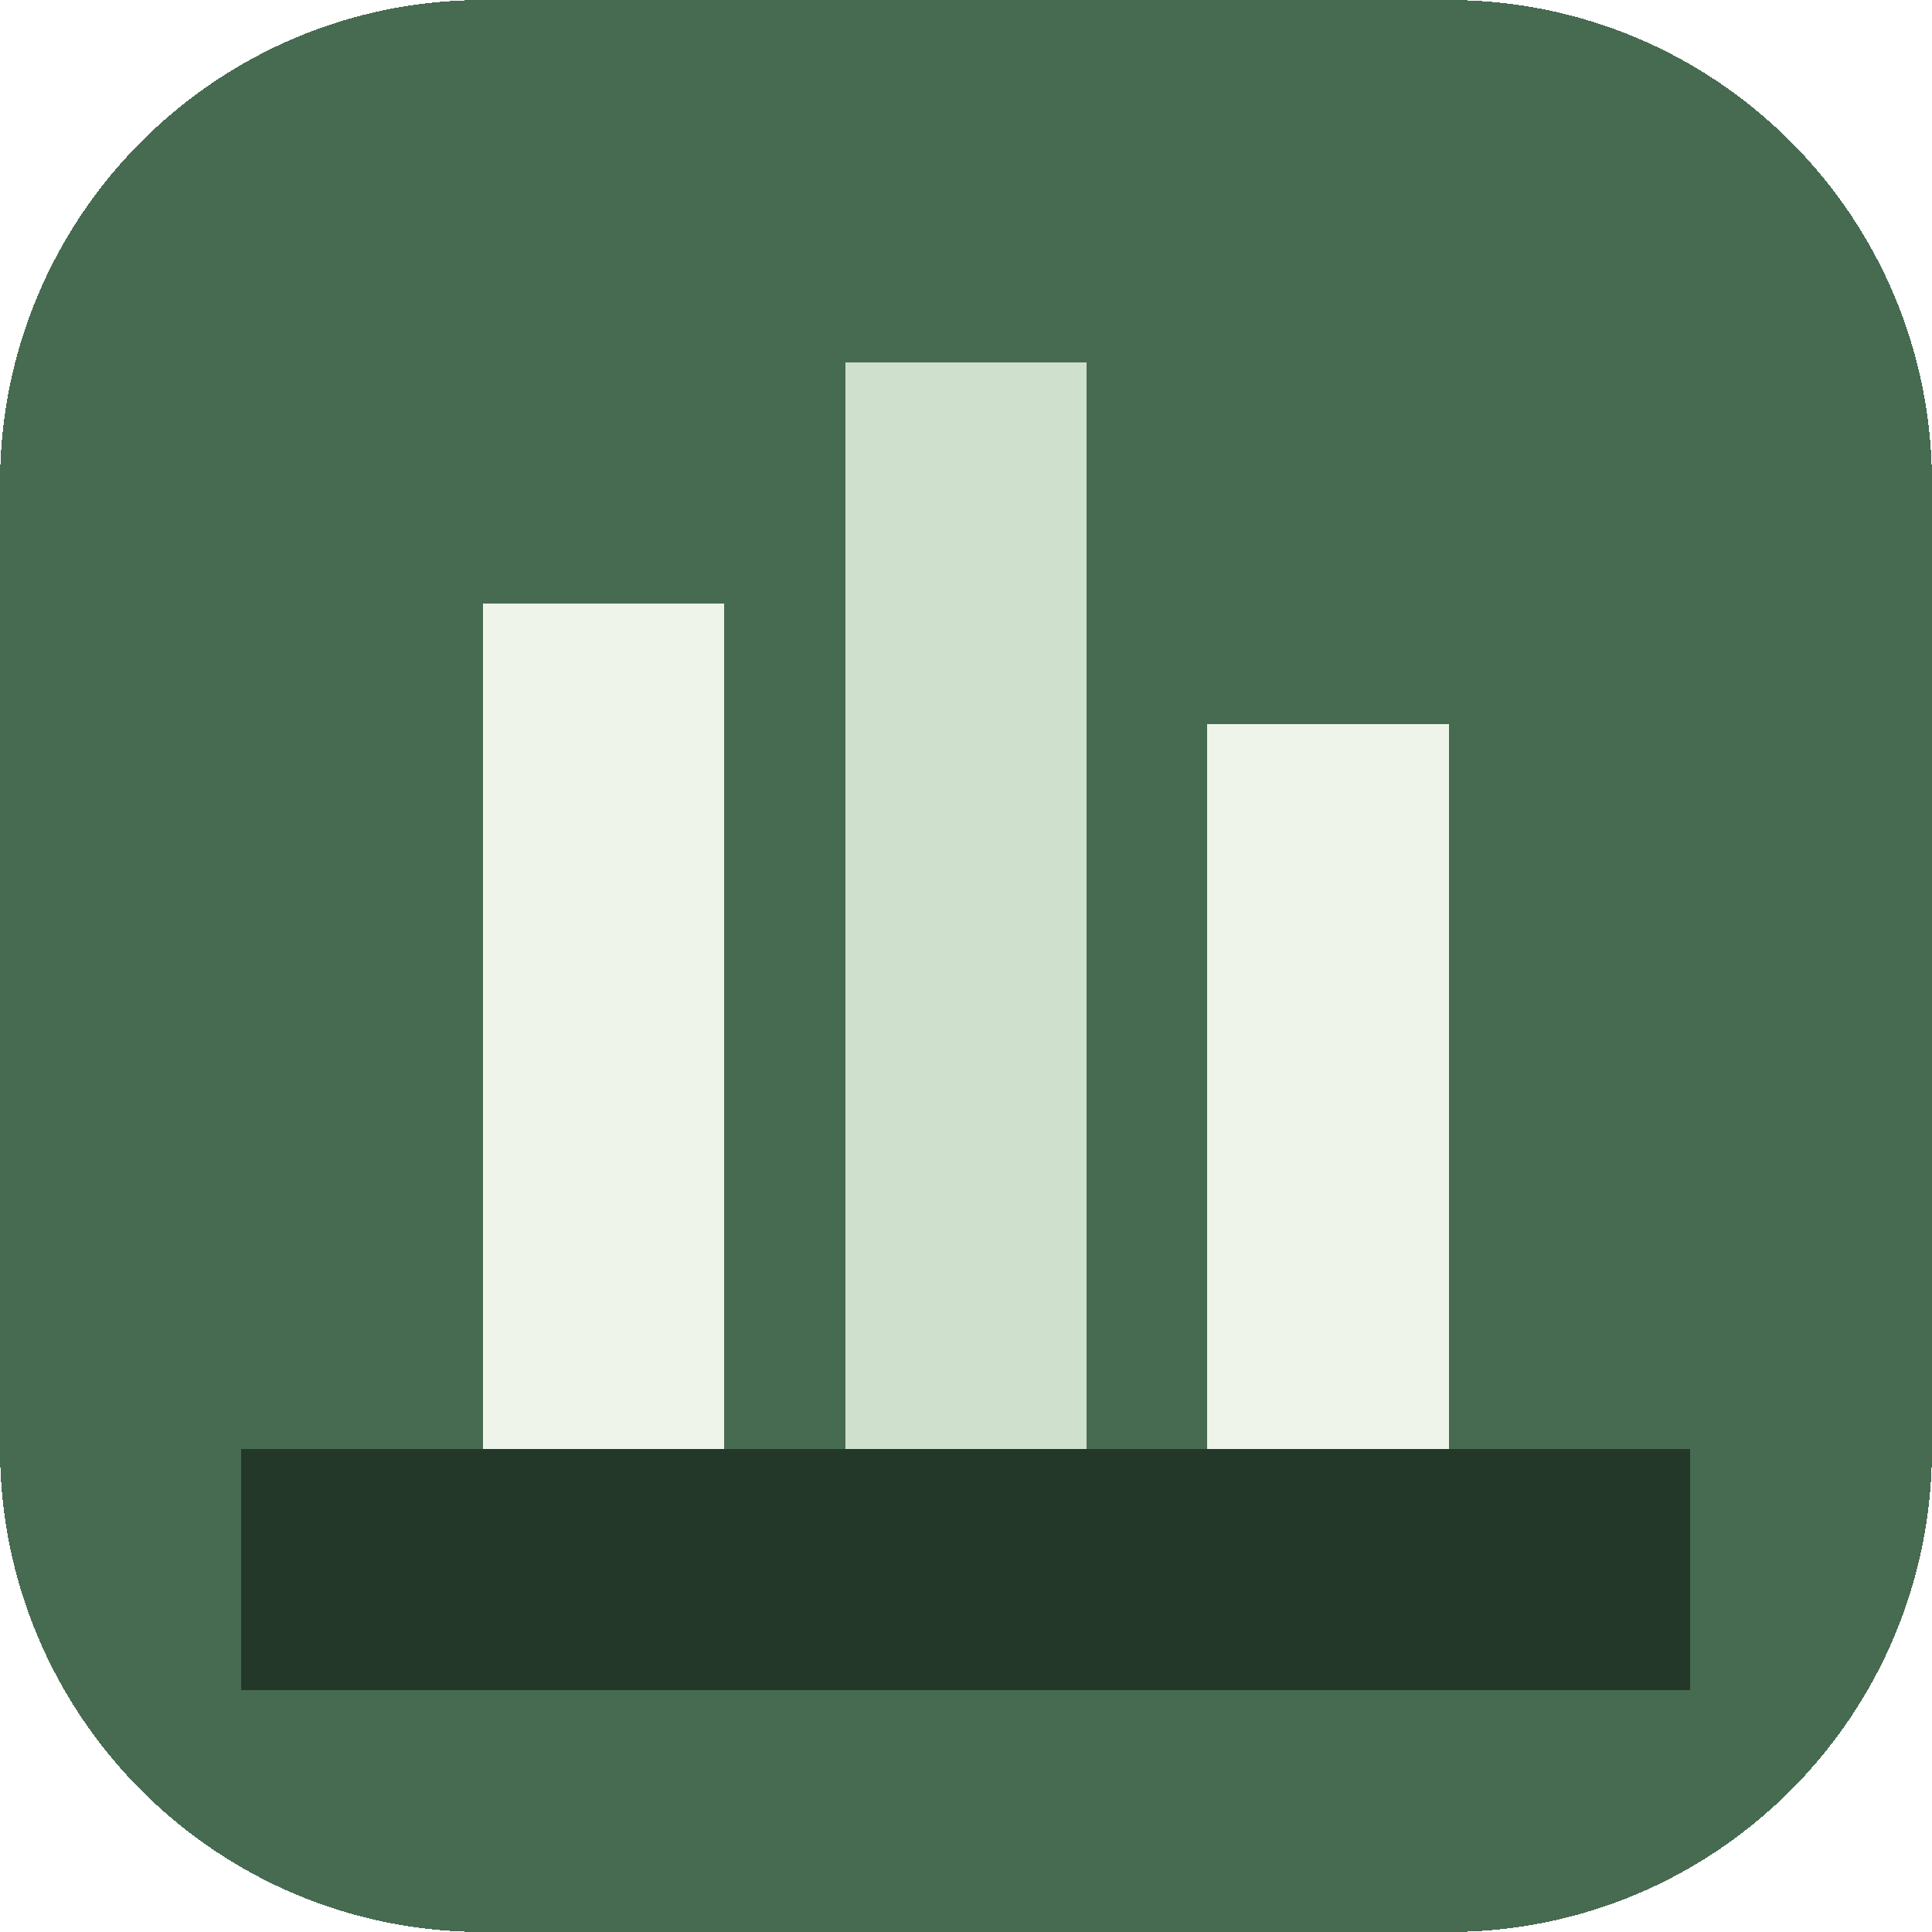
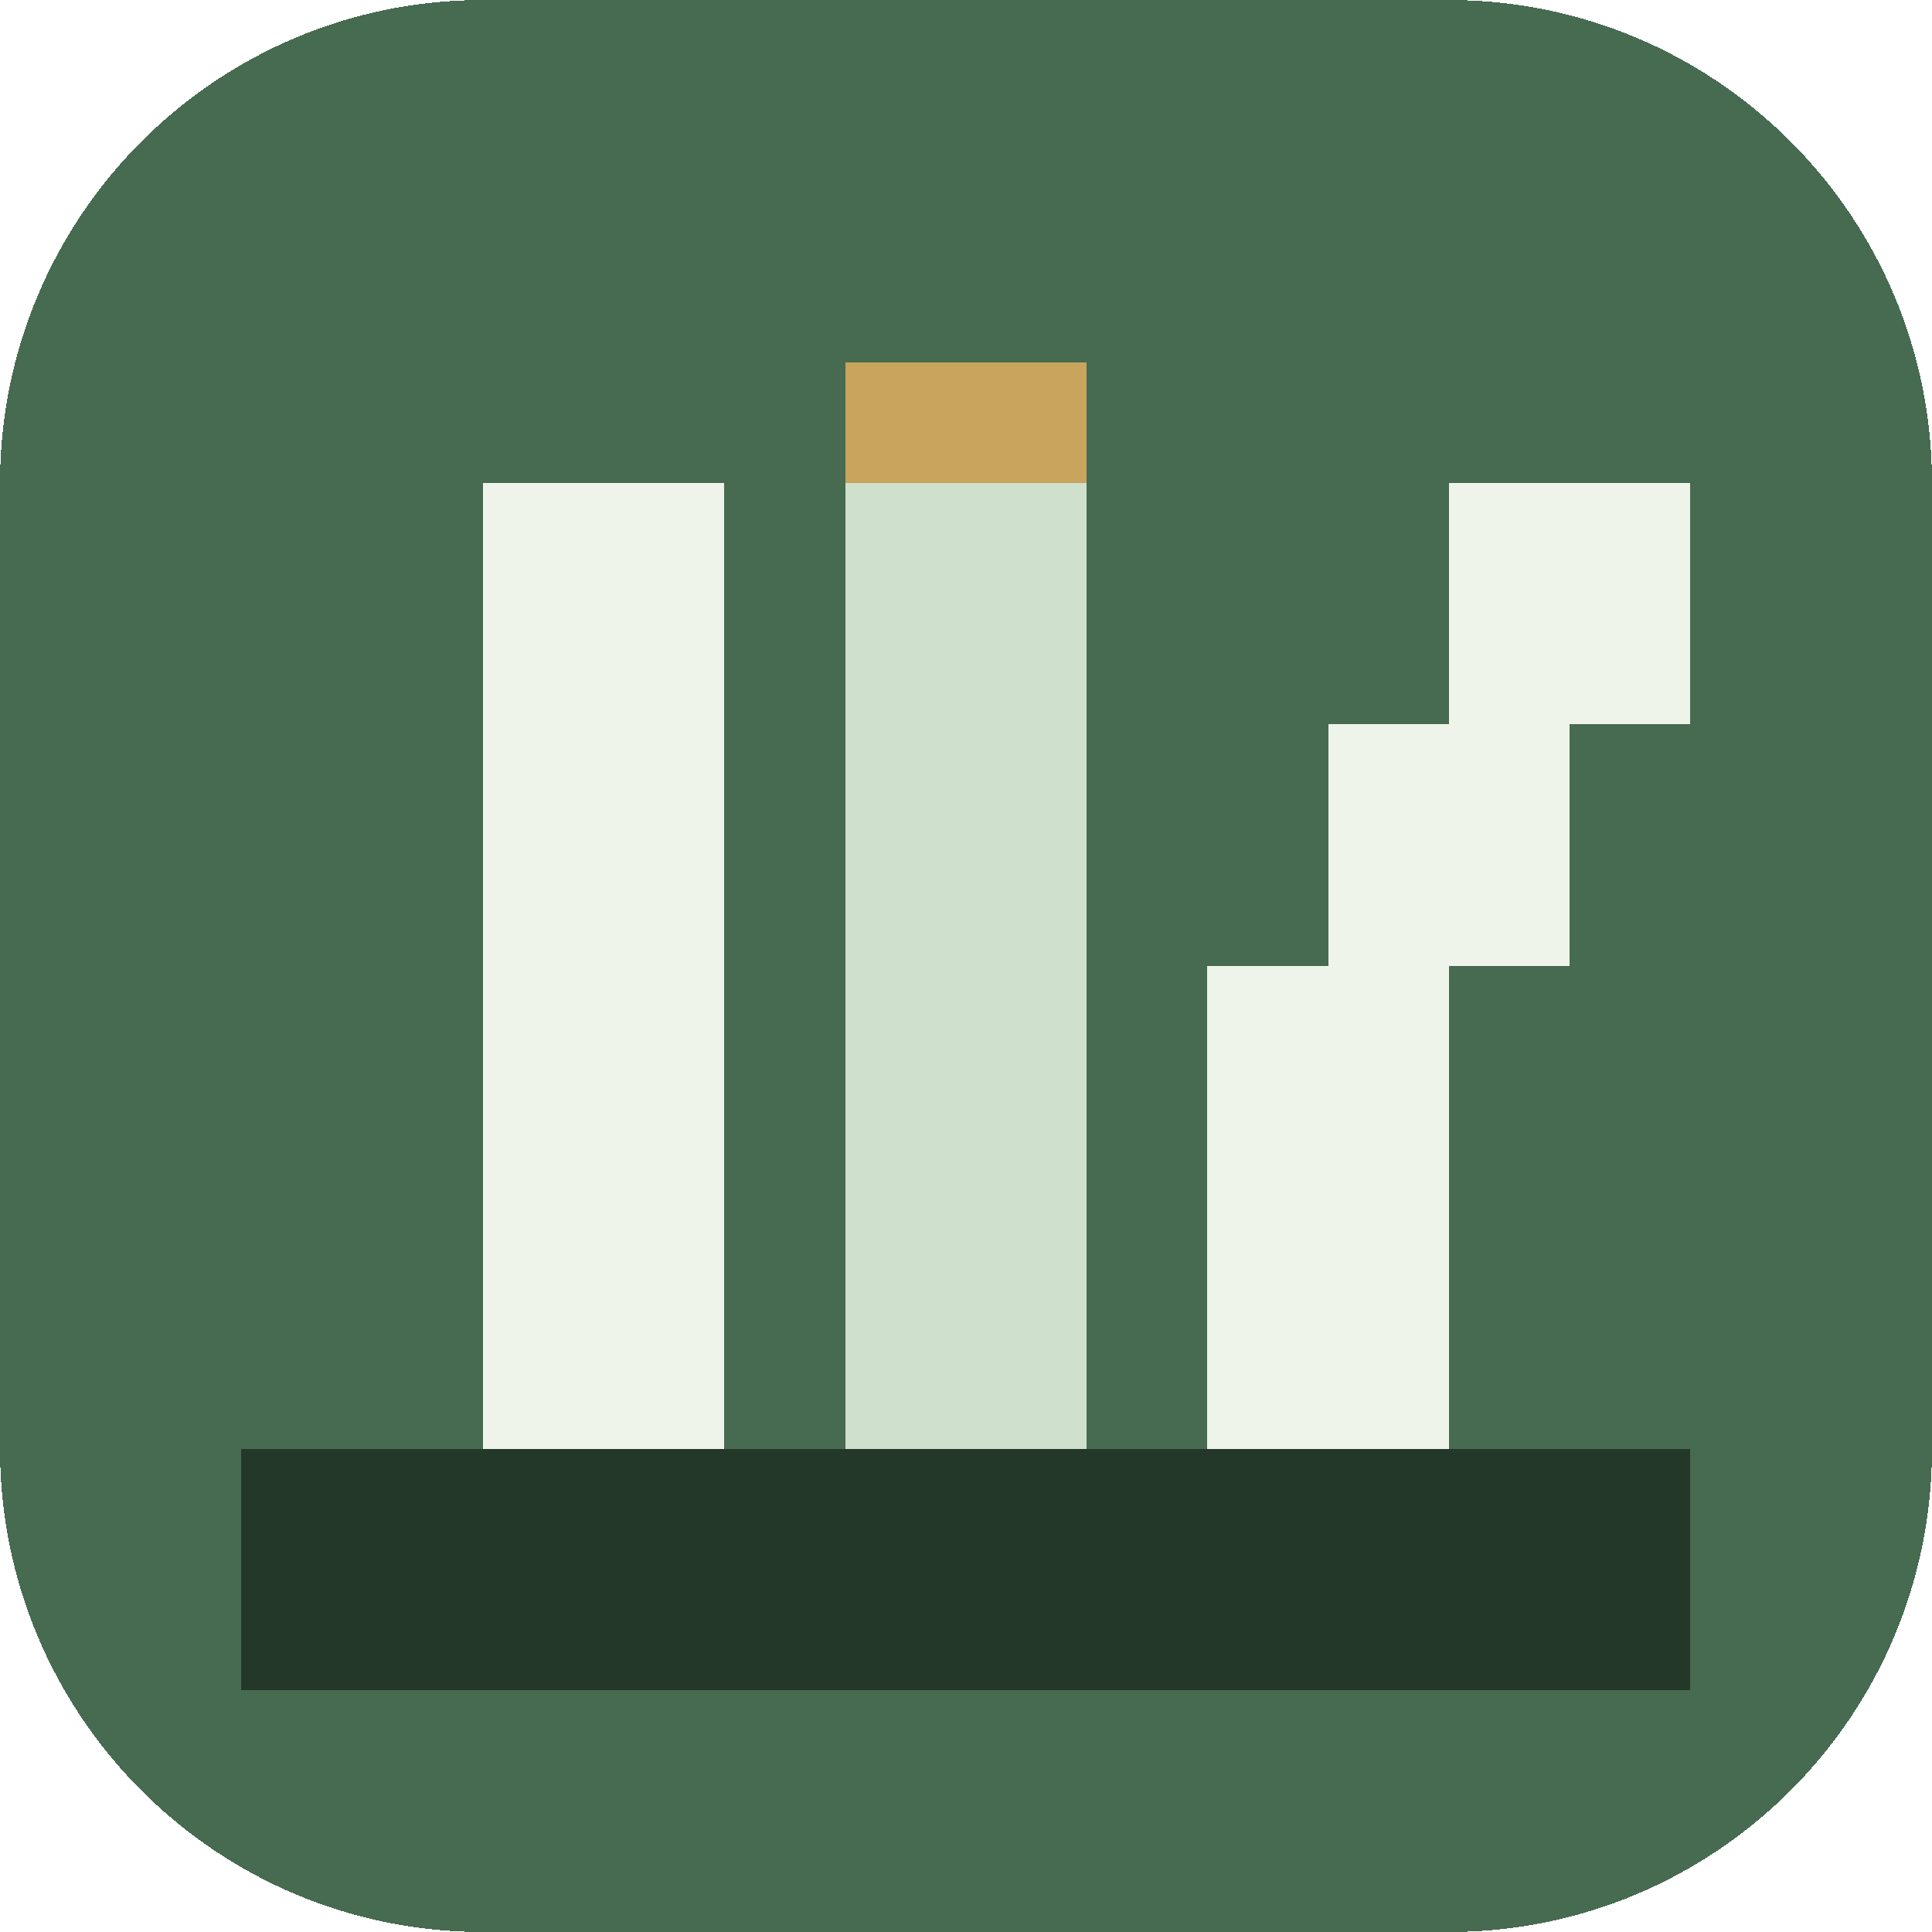
<svg xmlns="http://www.w3.org/2000/svg" viewBox="0 0 16 16" shape-rendering="crispEdges">
  <rect width="16" height="16" rx="4" fill="#476b51" />
-   <rect x="4" y="5" width="2" height="7" fill="#eef4ea" />
-   <rect x="7" y="3" width="2" height="9" fill="#cfe0cc" />
-   <rect x="10" y="6" width="2" height="6" fill="#eef4ea" />
+   <rect x="4" y="4" width="2" height="8" fill="#eef4ea" />
+   <rect x="7" y="4" width="2" height="8" fill="#cfe0cc" />
+   <rect x="7" y="3" width="2" height="1" fill="#c8a45c" />
+   <rect x="12" y="4" width="2" height="2" fill="#eef4ea" />
+   <rect x="11" y="6" width="2" height="2" fill="#eef4ea" />
+   <rect x="10" y="8" width="2" height="4" fill="#eef4ea" />
  <rect x="2" y="12" width="12" height="2" fill="#24382a" />
</svg>
